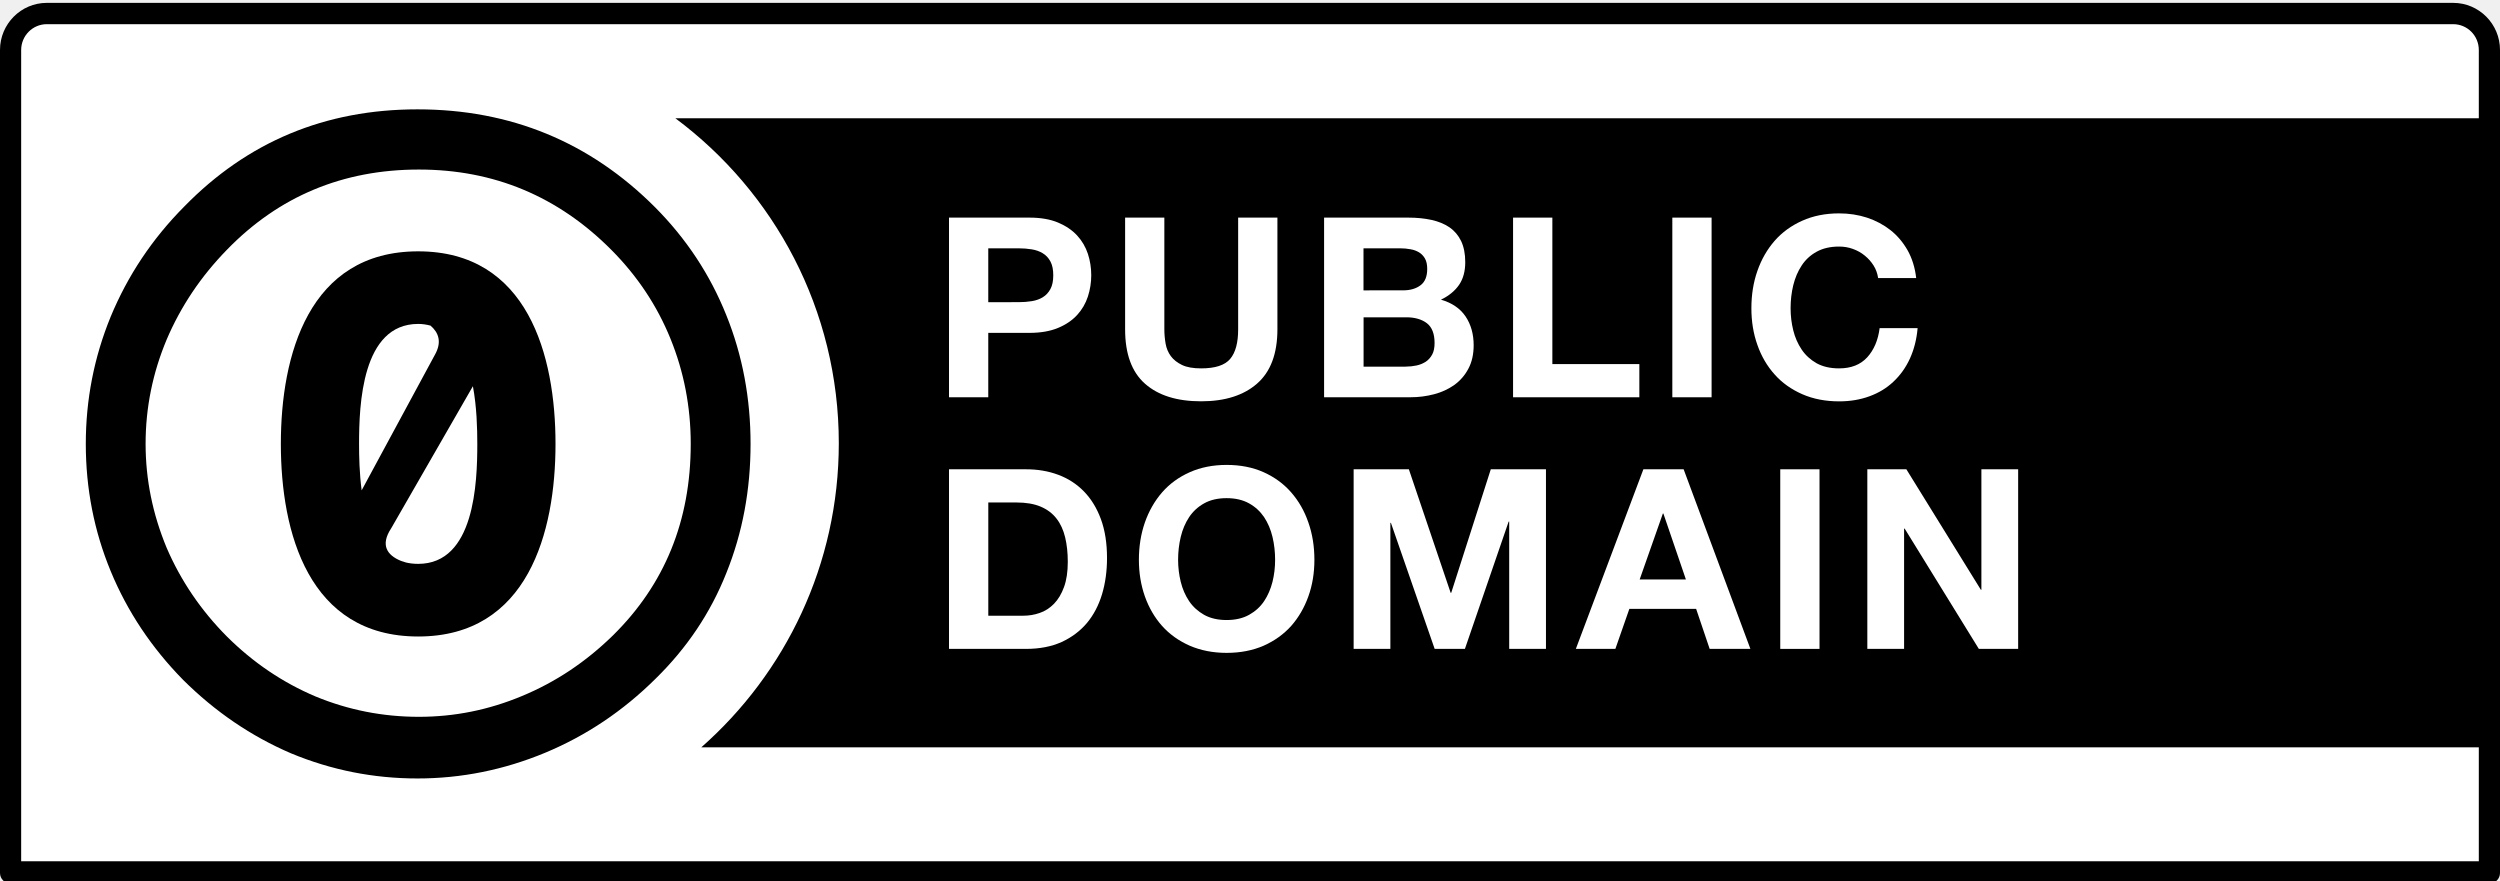
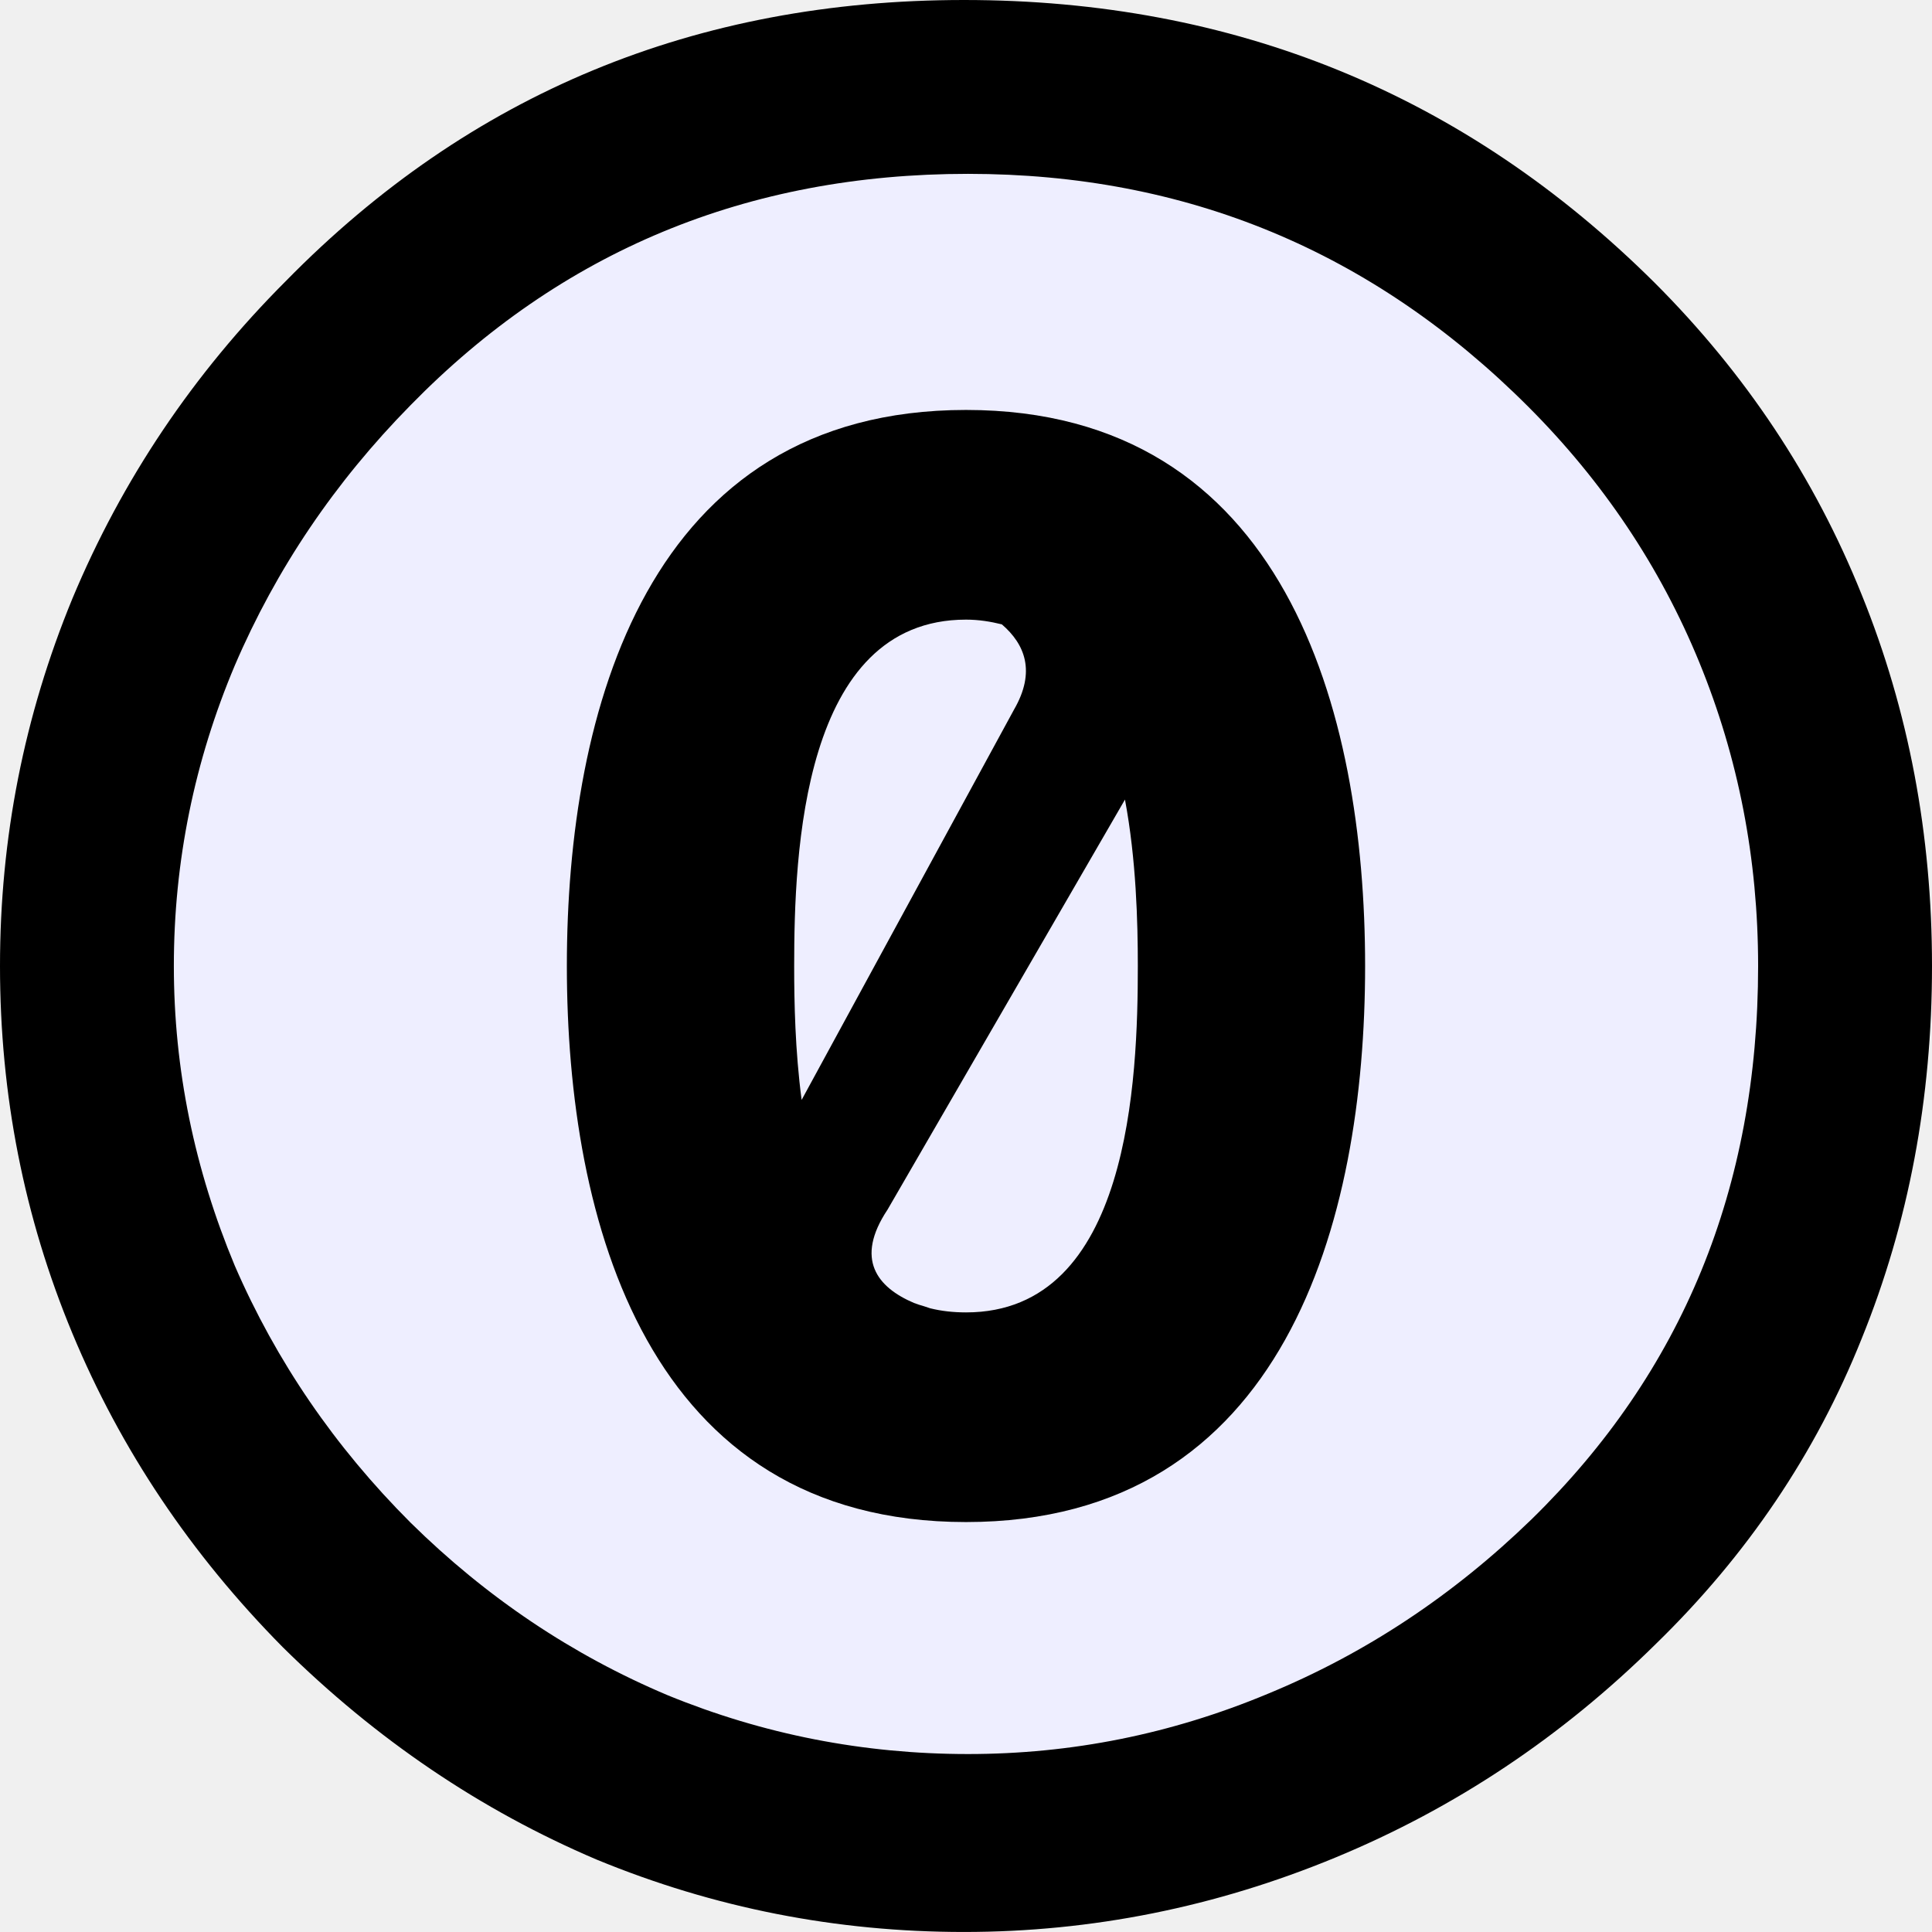
- <svg xmlns="http://www.w3.org/2000/svg" version="1.1" id="Layer_1" x="0px" y="0px" width="88px" height="31px" viewBox="-0.5 -0.101 88 31" enable-background="new -0.5 -0.101 88 31" xml:space="preserve">
+ <svg xmlns="http://www.w3.org/2000/svg" version="1.1" id="Layer_1" x="0px" y="0px" width="64px" height="64px" viewBox="-0.5 0.5 64 64" enable-background="new -0.5 0.5 64 64" xml:space="preserve">
  <g>
-     <path fill="#FFFFFF" d="M1.803,0.482L84.93,0.631c1.161,0,2.198-0.173,2.198,2.333L87.025,30.52h-87.32V2.862   C-0.295,1.626-0.177,0.482,1.803,0.482z" />
-     <g>
-       <ellipse fill="#FFFFFF" cx="13.887" cy="15.502" rx="11.101" ry="11.174" />
-     </g>
-     <path d="M23.271,4.061c3.484,2.592,5.754,6.744,5.755,11.44c-0.001,4.272-1.88,8.095-4.842,10.705h62.853V4.061H23.271z" />
-     <g>
-       <path fill="#FFFFFF" d="M35.739,7.559c0.392,0,0.728,0.059,1.002,0.173c0.276,0.116,0.5,0.268,0.674,0.456    c0.173,0.189,0.299,0.405,0.379,0.647c0.079,0.242,0.118,0.494,0.118,0.753c0,0.253-0.039,0.503-0.118,0.749    c-0.08,0.244-0.206,0.462-0.379,0.65c-0.174,0.189-0.397,0.341-0.674,0.456c-0.274,0.114-0.61,0.173-1.002,0.173h-1.452v2.267    h-1.382V7.559H35.739z M35.36,10.535c0.158,0,0.312-0.012,0.457-0.035c0.147-0.023,0.276-0.069,0.388-0.137    c0.112-0.068,0.201-0.164,0.269-0.288s0.101-0.287,0.101-0.487c0-0.2-0.033-0.362-0.101-0.487    c-0.067-0.124-0.157-0.221-0.269-0.287c-0.111-0.068-0.24-0.114-0.388-0.138C35.671,8.652,35.518,8.64,35.36,8.64h-1.073v1.896    L35.36,10.535L35.36,10.535z" />
-       <path fill="#FFFFFF" d="M43.751,13.4c-0.476,0.417-1.133,0.625-1.972,0.625c-0.851,0-1.509-0.207-1.976-0.62    c-0.466-0.412-0.699-1.052-0.699-1.913V7.559h1.381v3.934c0,0.171,0.016,0.338,0.045,0.505c0.029,0.165,0.091,0.311,0.185,0.439    c0.094,0.126,0.225,0.229,0.392,0.309c0.167,0.081,0.392,0.12,0.673,0.12c0.493,0,0.833-0.11,1.021-0.332    c0.188-0.222,0.282-0.568,0.282-1.04V7.559h1.382v3.934C44.464,12.348,44.227,12.983,43.751,13.4z" />
-       <path fill="#FFFFFF" d="M49.07,7.559c0.3,0,0.572,0.027,0.818,0.081c0.244,0.054,0.457,0.14,0.633,0.261    c0.177,0.121,0.312,0.282,0.41,0.482c0.096,0.201,0.146,0.45,0.146,0.745c0,0.318-0.072,0.584-0.216,0.796    c-0.146,0.212-0.357,0.388-0.639,0.523c0.387,0.112,0.676,0.31,0.865,0.589c0.189,0.281,0.286,0.62,0.286,1.015    c0,0.319-0.062,0.595-0.187,0.828c-0.123,0.232-0.289,0.423-0.496,0.571c-0.209,0.148-0.445,0.257-0.713,0.327    c-0.269,0.07-0.541,0.105-0.822,0.105h-3.047V7.559H49.07z M48.895,10.119c0.246,0,0.448-0.059,0.607-0.178    c0.158-0.118,0.236-0.309,0.236-0.576c0-0.147-0.025-0.269-0.078-0.363c-0.053-0.093-0.123-0.168-0.211-0.221    c-0.09-0.053-0.189-0.091-0.305-0.109C49.029,8.65,48.912,8.64,48.789,8.64h-1.294v1.48L48.895,10.119L48.895,10.119    L48.895,10.119z M48.975,12.804c0.135,0,0.264-0.014,0.387-0.04c0.123-0.026,0.23-0.072,0.326-0.133    c0.092-0.062,0.168-0.147,0.226-0.254c0.056-0.104,0.083-0.241,0.083-0.406c0-0.324-0.092-0.557-0.271-0.695    c-0.182-0.138-0.424-0.208-0.723-0.208h-1.505v1.738h1.479v-0.002H48.975z" />
-       <path fill="#FFFFFF" d="M54.143,7.559v5.156h3.062v1.168H52.76V7.559H54.143z" />
-       <path fill="#FFFFFF" d="M59.748,7.559v6.324h-1.382V7.559H59.748z" />
-       <path fill="#FFFFFF" d="M65.451,9.247c-0.082-0.132-0.186-0.249-0.309-0.349c-0.123-0.102-0.263-0.18-0.418-0.236    c-0.156-0.057-0.316-0.084-0.488-0.084c-0.312,0-0.574,0.062-0.793,0.183c-0.217,0.12-0.394,0.283-0.525,0.486    c-0.136,0.204-0.232,0.436-0.296,0.695c-0.062,0.259-0.093,0.528-0.093,0.806c0,0.267,0.031,0.524,0.093,0.776    c0.062,0.251,0.16,0.477,0.296,0.678c0.134,0.201,0.312,0.361,0.525,0.483c0.219,0.12,0.481,0.181,0.793,0.181    c0.424,0,0.752-0.13,0.99-0.389c0.236-0.26,0.383-0.602,0.437-1.028H67c-0.034,0.396-0.126,0.753-0.271,1.072    c-0.146,0.318-0.342,0.591-0.582,0.815c-0.238,0.225-0.521,0.396-0.845,0.513c-0.323,0.119-0.678,0.178-1.065,0.178    c-0.479,0-0.914-0.084-1.297-0.252c-0.385-0.169-0.709-0.398-0.973-0.695c-0.265-0.295-0.468-0.642-0.607-1.04    c-0.142-0.399-0.211-0.829-0.211-1.289c0-0.473,0.069-0.911,0.211-1.316c0.141-0.404,0.344-0.758,0.607-1.059    c0.264-0.302,0.588-0.536,0.973-0.708c0.384-0.172,0.815-0.258,1.297-0.258c0.348,0,0.676,0.051,0.981,0.15    c0.308,0.102,0.583,0.248,0.827,0.44c0.243,0.191,0.443,0.43,0.604,0.712c0.158,0.283,0.259,0.608,0.301,0.975h-1.34    C65.586,9.524,65.533,9.377,65.451,9.247z" />
-       <path fill="#FFFFFF" d="M35.615,16.418c0.405,0,0.782,0.062,1.131,0.192c0.35,0.13,0.651,0.324,0.906,0.585    c0.255,0.26,0.455,0.586,0.599,0.975c0.144,0.391,0.216,0.849,0.216,1.371c0,0.463-0.059,0.888-0.176,1.277    c-0.118,0.391-0.295,0.727-0.532,1.012c-0.238,0.281-0.534,0.504-0.89,0.668c-0.354,0.16-0.772,0.242-1.254,0.242h-2.71v-6.322    H35.615z M35.519,21.572c0.199,0,0.393-0.031,0.581-0.098c0.188-0.062,0.354-0.173,0.502-0.323    c0.146-0.151,0.264-0.347,0.352-0.59c0.088-0.241,0.132-0.536,0.132-0.886c0-0.317-0.031-0.606-0.093-0.863    c-0.062-0.256-0.162-0.479-0.304-0.659c-0.141-0.183-0.326-0.323-0.559-0.421c-0.231-0.098-0.517-0.146-0.858-0.146h-0.984v3.986    H35.519z" />
-       <path fill="#FFFFFF" d="M39.8,18.289c0.141-0.403,0.344-0.756,0.606-1.059c0.265-0.303,0.589-0.538,0.973-0.709    c0.385-0.171,0.816-0.257,1.298-0.257c0.487,0,0.921,0.086,1.303,0.257c0.381,0.171,0.704,0.406,0.969,0.709    c0.264,0.303,0.466,0.652,0.605,1.059c0.143,0.404,0.213,0.845,0.213,1.316c0,0.46-0.07,0.891-0.213,1.288    c-0.142,0.397-0.344,0.744-0.605,1.04c-0.266,0.295-0.588,0.525-0.969,0.695c-0.382,0.166-0.815,0.252-1.303,0.252    c-0.481,0-0.913-0.086-1.298-0.252c-0.384-0.17-0.708-0.4-0.973-0.695c-0.263-0.296-0.466-0.645-0.606-1.04    c-0.14-0.397-0.211-0.828-0.211-1.288C39.589,19.134,39.659,18.694,39.8,18.289z M41.062,20.379    c0.062,0.252,0.16,0.479,0.295,0.68c0.135,0.2,0.312,0.359,0.527,0.482c0.218,0.121,0.481,0.183,0.792,0.183    c0.312,0,0.576-0.062,0.792-0.183c0.218-0.121,0.394-0.281,0.529-0.482c0.134-0.2,0.231-0.428,0.295-0.68    c0.062-0.25,0.092-0.508,0.092-0.774c0-0.276-0.03-0.547-0.092-0.806c-0.062-0.262-0.161-0.492-0.295-0.696    c-0.136-0.201-0.312-0.365-0.529-0.485c-0.216-0.121-0.48-0.184-0.792-0.184c-0.311,0-0.574,0.062-0.792,0.184    c-0.216,0.12-0.393,0.284-0.527,0.485c-0.135,0.204-0.233,0.437-0.295,0.696c-0.062,0.259-0.093,0.527-0.093,0.806    C40.97,19.871,41.001,20.129,41.062,20.379z" />
-       <path fill="#FFFFFF" d="M49.092,16.418l1.471,4.348h0.02l1.393-4.348h1.942v6.322h-1.294v-4.48h-0.02l-1.539,4.48H50l-1.54-4.437    h-0.019v4.437h-1.293v-6.322H49.092z" />
-       <path fill="#FFFFFF" d="M58.764,16.418l2.35,6.322H59.68l-0.476-1.408h-2.351l-0.492,1.408h-1.391l2.377-6.322H58.764z     M58.844,20.297l-0.793-2.322h-0.018l-0.817,2.322H58.844z" />
-       <path fill="#FFFFFF" d="M63.547,16.418v6.322h-1.382v-6.322H63.547z" />
-       <path fill="#FFFFFF" d="M66.604,16.418l2.623,4.242h0.018v-4.242h1.294v6.322h-1.384l-2.611-4.234h-0.02v4.234H65.23v-6.322    H66.604z" />
-     </g>
-     <path d="M85.852,0H1.147C0.239,0-0.5,0.744-0.5,1.658v28.969C-0.5,30.834-0.333,31-0.128,31h87.256   c0.205,0,0.372-0.166,0.372-0.373V1.658C87.5,0.744,86.762,0,85.852,0z M1.147,0.75h84.705c0.498,0,0.902,0.406,0.902,0.908   c0,0,0,20.121,0,28.557H0.245v-8.426c0-8.435,0-20.131,0-20.131C0.245,1.157,0.65,0.75,1.147,0.75z" />
-     <g>
-       <ellipse fill="#FFFFFF" cx="14.156" cy="15.661" rx="11.004" ry="11.076" />
-       <path id="text2809_4_" d="M14.22,8.746c-3.862,0-4.834,3.669-4.834,6.779c0,3.111,0.971,6.779,4.834,6.779    c3.863,0,4.834-3.67,4.834-6.779C19.054,12.414,18.083,8.746,14.22,8.746z M14.22,11.301c0.157,0,0.3,0.024,0.435,0.06    c0.278,0.24,0.414,0.573,0.147,1.038l-2.572,4.76c-0.079-0.603-0.091-1.195-0.091-1.634C12.139,14.155,12.233,11.301,14.22,11.301    z M16.146,13.494c0.137,0.731,0.155,1.493,0.155,2.03c0,1.37-0.094,4.223-2.08,4.223c-0.156,0-0.301-0.017-0.435-0.049    c-0.025-0.01-0.049-0.019-0.074-0.025c-0.04-0.012-0.084-0.024-0.122-0.041c-0.442-0.188-0.721-0.531-0.319-1.139L16.146,13.494z" />
-       <path id="path2815_4_" d="M14.195,3.748c-3.245,0-5.98,1.137-8.21,3.422c-1.128,1.135-1.99,2.431-2.589,3.876    c-0.585,1.43-0.876,2.921-0.876,4.478c0,1.57,0.291,3.062,0.876,4.479s1.434,2.69,2.548,3.826    c1.128,1.121,2.395,1.985,3.802,2.588c1.421,0.59,2.903,0.884,4.449,0.884c1.547,0,3.05-0.304,4.499-0.907    c1.448-0.604,2.74-1.471,3.883-2.605c1.101-1.078,1.934-2.317,2.49-3.719c0.571-1.415,0.853-2.932,0.853-4.544    c0-1.598-0.281-3.112-0.852-4.528c-0.571-1.429-1.407-2.693-2.507-3.801C20.263,4.895,17.469,3.748,14.195,3.748z M14.244,5.867    c2.646,0,4.904,0.944,6.784,2.836c0.906,0.912,1.6,1.954,2.073,3.119c0.473,1.164,0.713,2.398,0.713,3.703    c0,2.707-0.92,4.952-2.744,6.746c-0.948,0.927-2.012,1.638-3.196,2.128c-1.17,0.489-2.375,0.732-3.63,0.732    c-1.268,0-2.481-0.239-3.638-0.717c-1.156-0.489-2.193-1.191-3.113-2.104c-0.92-0.925-1.629-1.97-2.13-3.135    c-0.487-1.178-0.738-2.391-0.738-3.653c0-1.276,0.251-2.497,0.738-3.662c0.501-1.178,1.211-2.235,2.13-3.175    C9.317,6.809,11.57,5.867,14.244,5.867z" />
-     </g>
+     <circle fill="#eef" cx="31.325" cy="32.873" r="30.096" />
+     <path id="text2809_1_" d="M31.5,14.08c-10.565,0-13.222,9.969-13.222,18.42c0,8.452,2.656,18.42,13.222,18.42   c10.564,0,13.221-9.968,13.221-18.42C44.721,24.049,42.064,14.08,31.5,14.08z M31.5,21.026c0.429,0,0.82,0.066,1.188,0.157   c0.761,0.656,1.133,1.561,0.403,2.823l-7.036,12.93c-0.216-1.636-0.247-3.24-0.247-4.437C25.808,28.777,26.066,21.026,31.5,21.026z    M36.766,26.987c0.373,1.984,0.426,4.056,0.426,5.513c0,3.723-0.258,11.475-5.69,11.475c-0.428,0-0.822-0.045-1.188-0.136   c-0.07-0.021-0.134-0.043-0.202-0.067c-0.112-0.032-0.23-0.068-0.336-0.11c-1.21-0.515-1.972-1.446-0.874-3.093L36.766,26.987z" />
+     <path id="path2815_1_" d="M31.433,0.5c-8.877,0-16.359,3.09-22.454,9.3c-3.087,3.087-5.443,6.607-7.082,10.532   C0.297,24.219-0.5,28.271-0.5,32.5c0,4.268,0.797,8.32,2.397,12.168c1.6,3.85,3.921,7.312,6.969,10.396   c3.085,3.049,6.549,5.399,10.398,7.037c3.886,1.602,7.939,2.398,12.169,2.398c4.229,0,8.34-0.826,12.303-2.465   c3.962-1.639,7.496-3.994,10.621-7.081c3.011-2.933,5.289-6.297,6.812-10.106C62.73,41,63.5,36.883,63.5,32.5   c0-4.343-0.77-8.454-2.33-12.303c-1.562-3.885-3.848-7.32-6.857-10.33C48.025,3.619,40.385,0.5,31.433,0.5z M31.567,6.259   c7.238,0,13.412,2.566,18.554,7.709c2.477,2.477,4.375,5.31,5.67,8.471c1.296,3.162,1.949,6.518,1.949,10.061   c0,7.354-2.516,13.454-7.506,18.33c-2.592,2.516-5.502,4.447-8.74,5.781c-3.2,1.334-6.498,1.994-9.927,1.994   c-3.468,0-6.788-0.653-9.949-1.948c-3.163-1.334-6.001-3.238-8.516-5.716c-2.515-2.514-4.455-5.353-5.826-8.516   c-1.333-3.199-2.017-6.498-2.017-9.927c0-3.467,0.684-6.787,2.017-9.949c1.371-3.2,3.312-6.074,5.826-8.628   C18.092,8.818,24.252,6.259,31.567,6.259z" />
  </g>
</svg>
